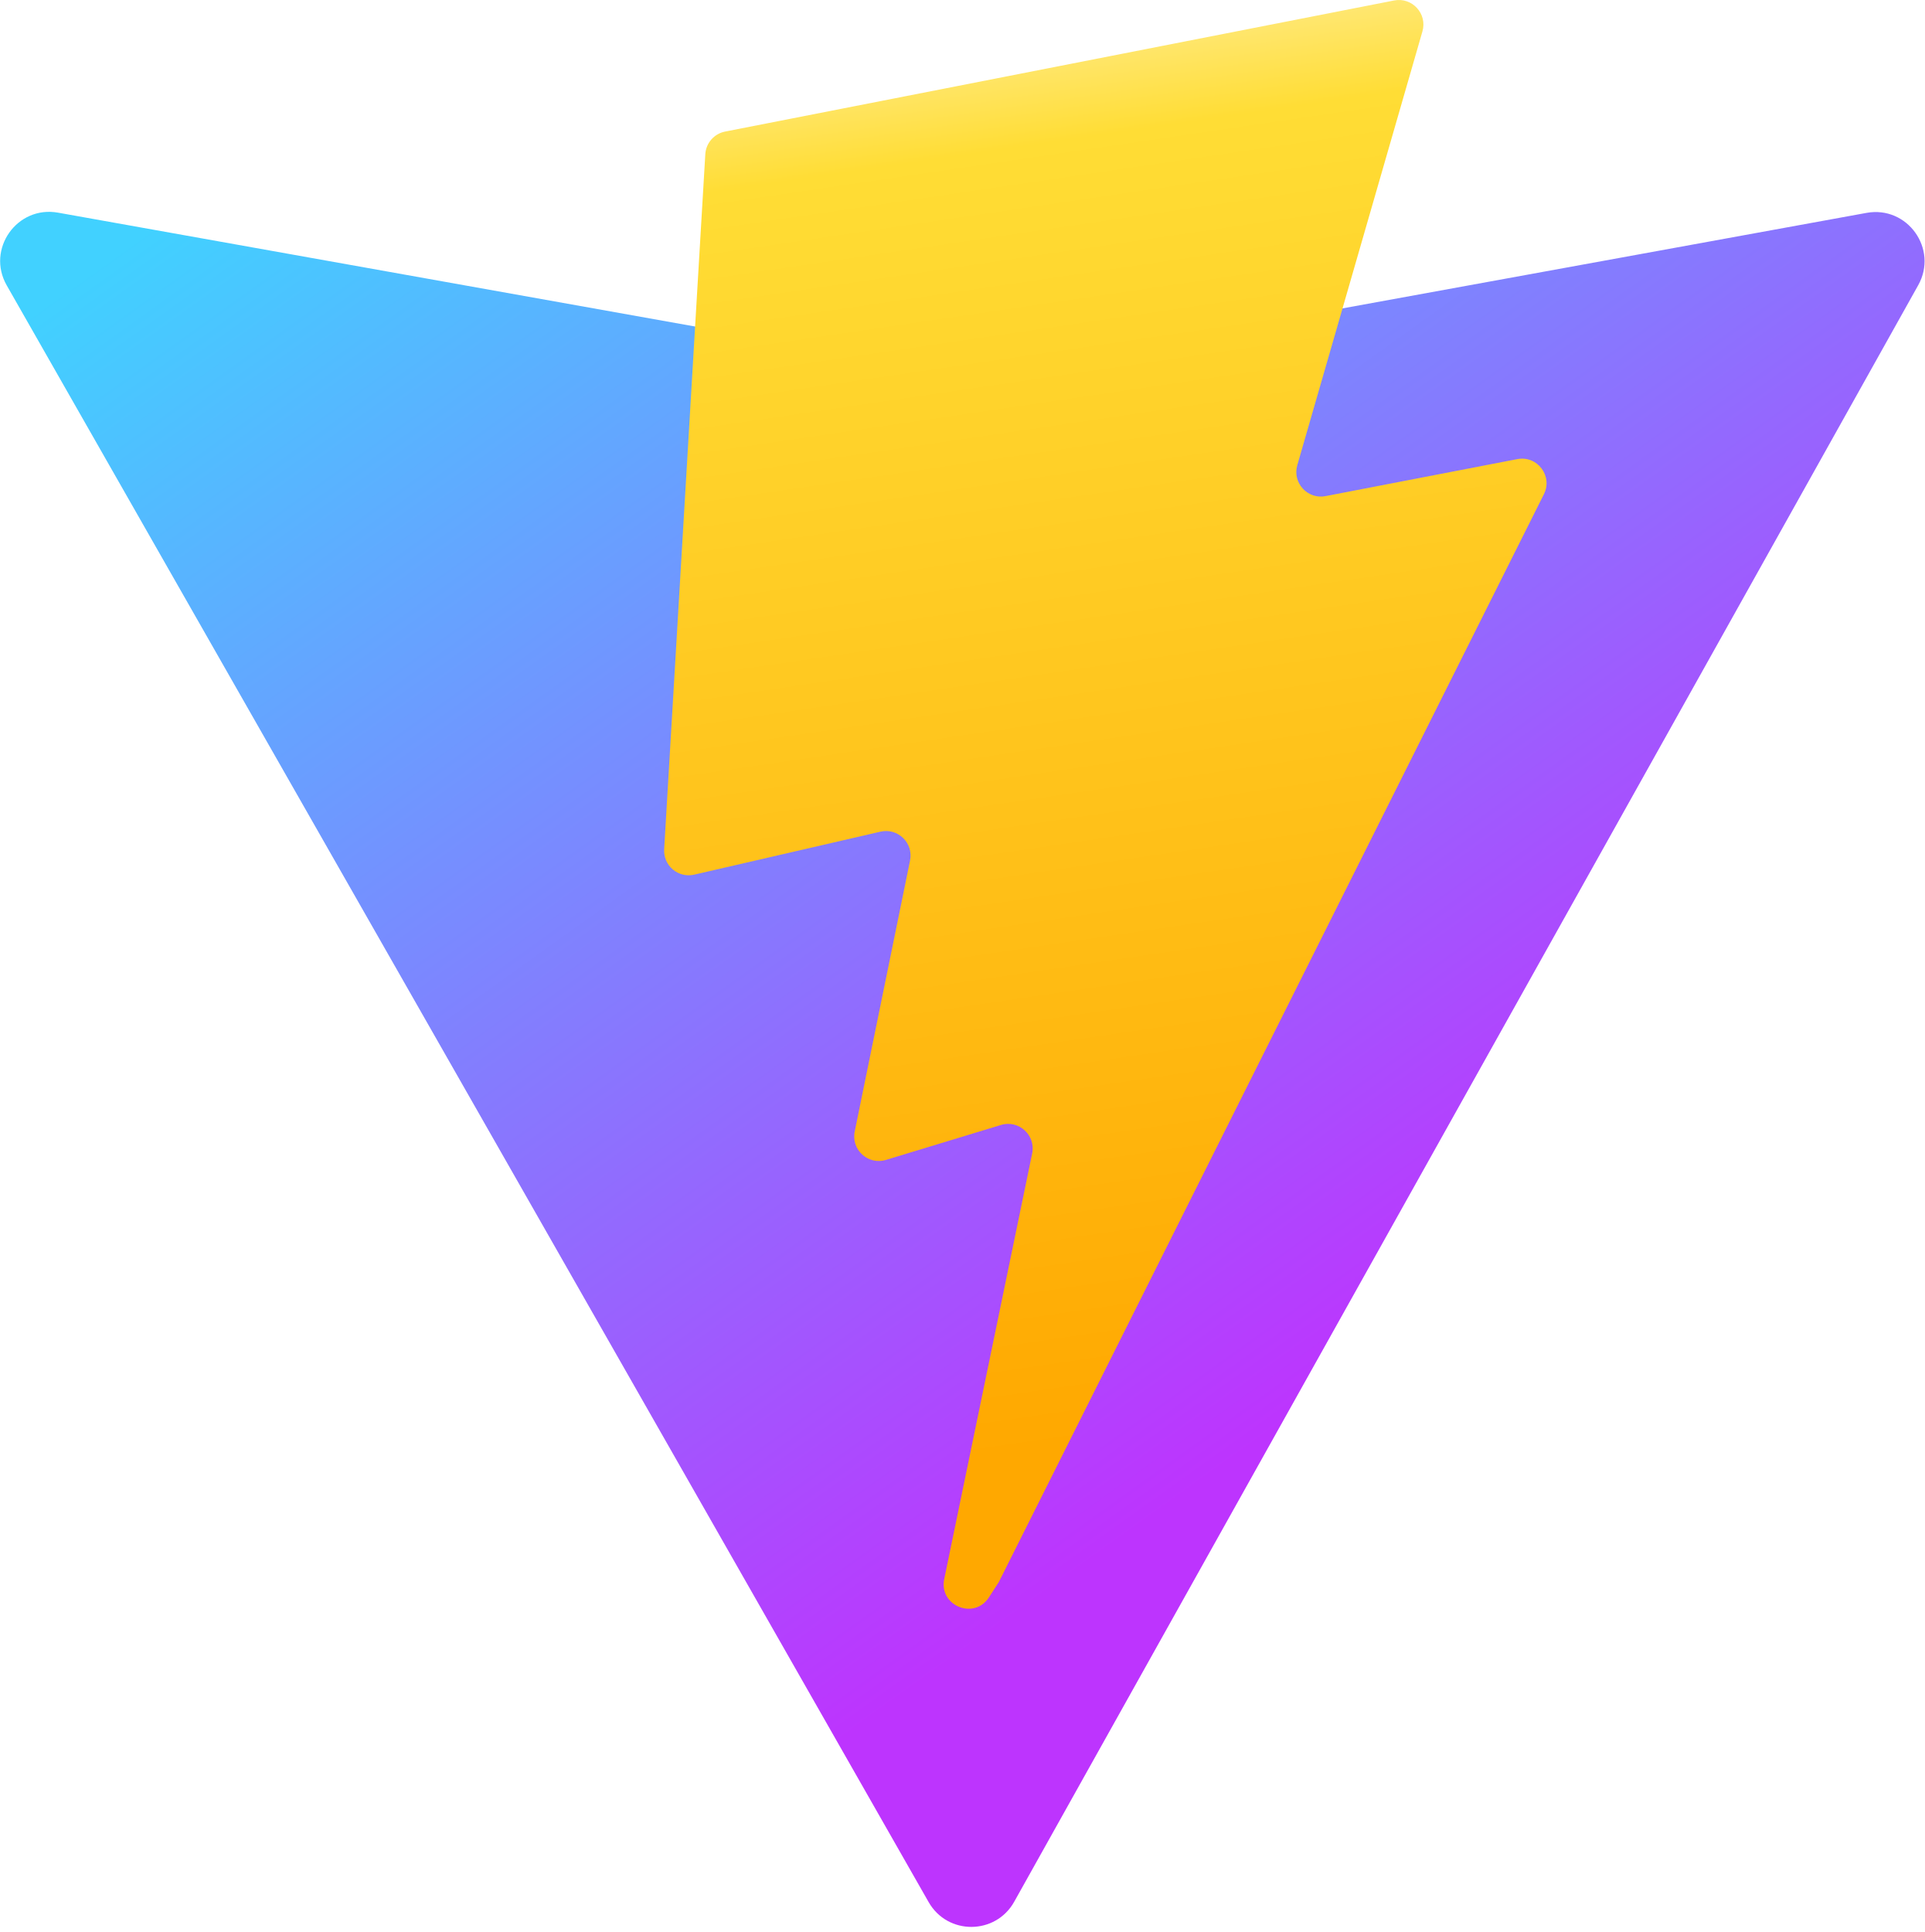
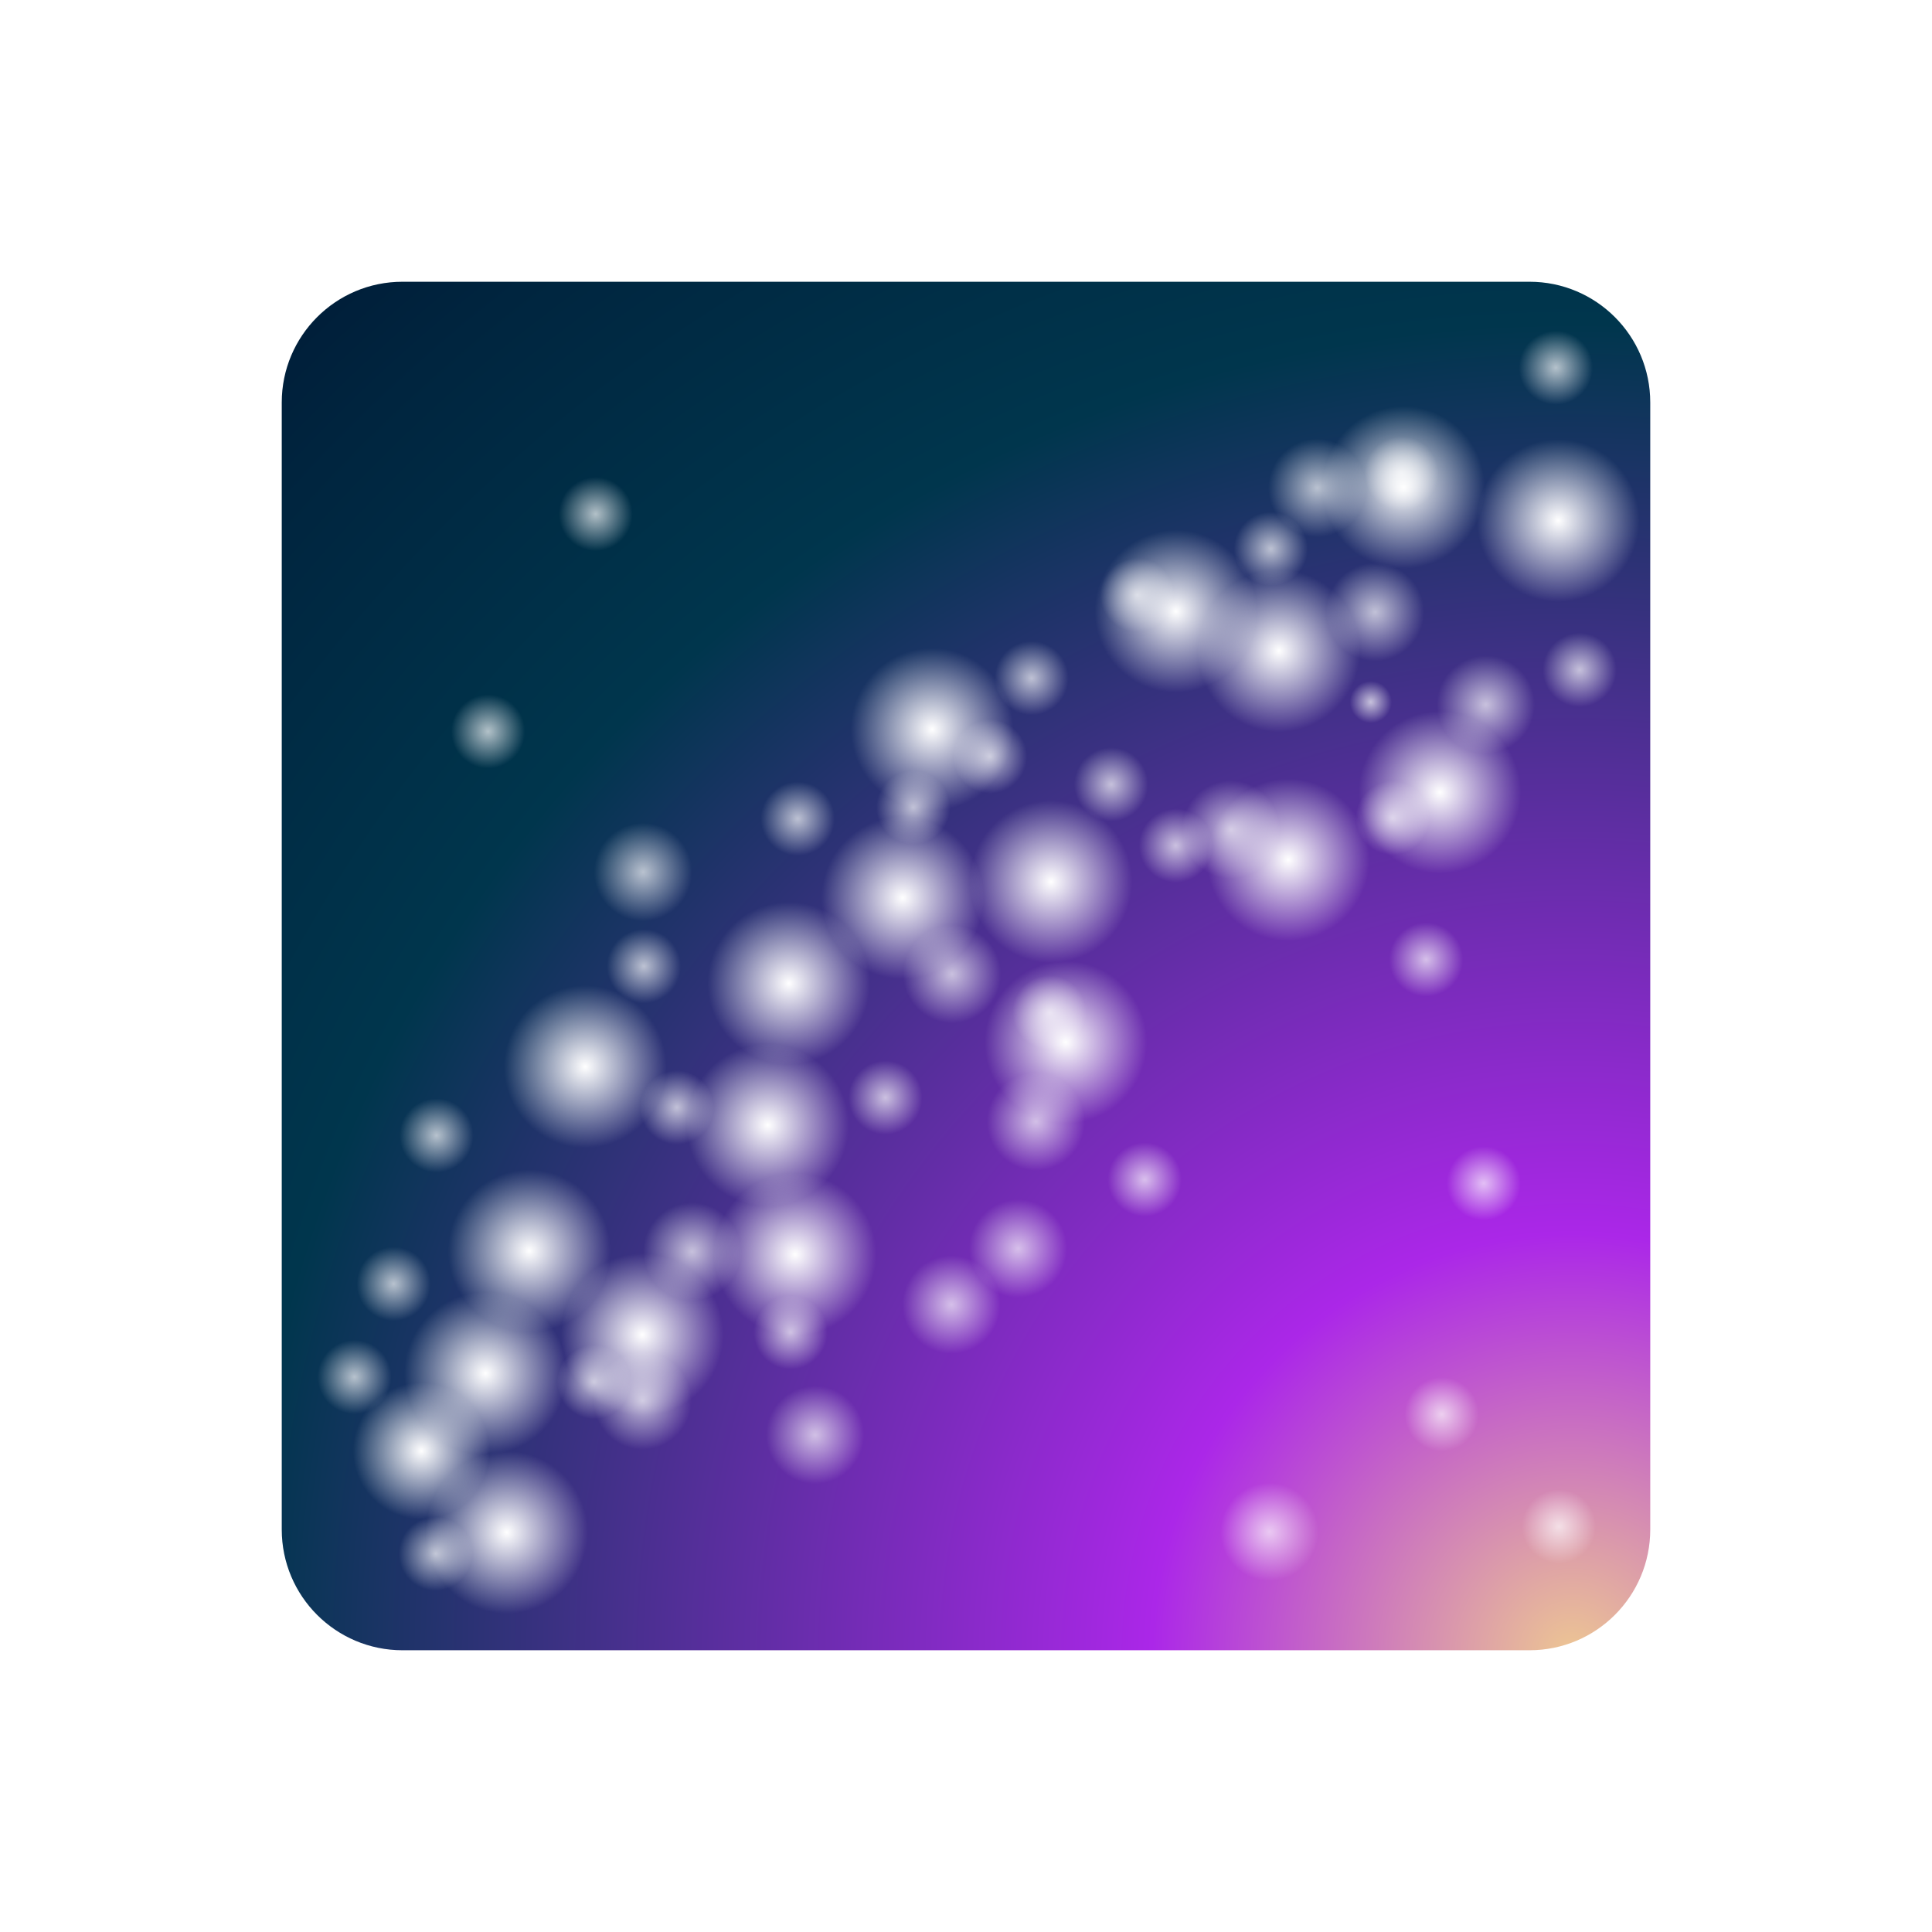
- <svg xmlns="http://www.w3.org/2000/svg" aria-hidden="true" role="img" class="iconify iconify--logos" width="31.88" height="32" preserveAspectRatio="xMidYMid meet" viewBox="0 0 256 257">
-   <defs>
-     <linearGradient id="IconifyId1813088fe1fbc01fb466" x1="-.828%" x2="57.636%" y1="7.652%" y2="78.411%">
-       <stop offset="0%" stop-color="#41D1FF" />
-       <stop offset="100%" stop-color="#BD34FE" />
-     </linearGradient>
-     <linearGradient id="IconifyId1813088fe1fbc01fb467" x1="43.376%" x2="50.316%" y1="2.242%" y2="89.03%">
-       <stop offset="0%" stop-color="#FFEA83" />
-       <stop offset="8.333%" stop-color="#FFDD35" />
-       <stop offset="100%" stop-color="#FFA800" />
-     </linearGradient>
-   </defs>
-   <path fill="url(#IconifyId1813088fe1fbc01fb466)" d="M255.153 37.938L134.897 252.976c-2.483 4.44-8.862 4.466-11.382.048L.875 37.958c-2.746-4.814 1.371-10.646 6.827-9.67l120.385 21.517a6.537 6.537 0 0 0 2.322-.004l117.867-21.483c5.438-.991 9.574 4.796 6.877 9.62Z" />
-   <path fill="url(#IconifyId1813088fe1fbc01fb467)" d="M185.432.063L96.44 17.501a3.268 3.268 0 0 0-2.634 3.014l-5.474 92.456a3.268 3.268 0 0 0 3.997 3.378l24.777-5.718c2.318-.535 4.413 1.507 3.936 3.838l-7.361 36.047c-.495 2.426 1.782 4.5 4.151 3.78l15.304-4.649c2.372-.72 4.652 1.36 4.15 3.788l-11.698 56.621c-.732 3.542 3.979 5.473 5.943 2.437l1.313-2.028l72.516-144.72c1.215-2.423-.88-5.186-3.54-4.672l-25.505 4.922c-2.396.462-4.435-1.77-3.759-4.114l16.646-57.705c.677-2.35-1.37-4.583-3.769-4.113Z" />
+ <svg xmlns="http://www.w3.org/2000/svg" viewBox="0 0 48 48" width="50px" height="50px">
+   <radialGradient id="fKbsKoDb7VVbdgKMVfSvza" cx="39.068" cy="41.103" r="71.568" gradientUnits="userSpaceOnUse">
+     <stop offset="0" stop-color="#edc693" />
+     <stop offset=".146" stop-color="#ab27e8" />
+     <stop offset=".462" stop-color="#00364d" />
+     <stop offset=".598" stop-color="#00253f" />
+     <stop offset=".78" stop-color="#000827" />
+     <stop offset="1" />
+   </radialGradient>
+   <path fill="url(#fKbsKoDb7VVbdgKMVfSvza)" d="M38,7H10c-1.657,0-3,1.343-3,3v28c0,1.657,1.343,3,3,3h28c1.657,0,3-1.343,3-3V10 C41,8.343,39.657,7,38,7z" />
+   <radialGradient id="fKbsKoDb7VVbdgKMVfSvzb" cx="26.48" cy="25.896" r="2.018" gradientUnits="userSpaceOnUse">
+     <stop offset="0" stop-color="#fff" />
+     <stop offset="1" stop-color="#fff" stop-opacity="0" />
+   </radialGradient>
+   <circle cx="26.48" cy="25.896" r="2.018" fill="url(#fKbsKoDb7VVbdgKMVfSvzb)" />
+   <radialGradient id="fKbsKoDb7VVbdgKMVfSvzc" cx="38.712" cy="12.934" r="2.018" gradientUnits="userSpaceOnUse">
+     <stop offset="0" stop-color="#fff" />
+     <stop offset="1" stop-color="#fff" stop-opacity="0" />
+   </radialGradient>
+   <circle cx="38.712" cy="12.934" r="2.018" fill="url(#fKbsKoDb7VVbdgKMVfSvzc)" />
+   <radialGradient id="fKbsKoDb7VVbdgKMVfSvzd" cx="31.774" cy="16.17" r="2.018" gradientUnits="userSpaceOnUse">
+     <stop offset="0" stop-color="#fff" />
+     <stop offset="1" stop-color="#fff" stop-opacity="0" />
+   </radialGradient>
+   <circle cx="31.774" cy="16.17" r="2.018" fill="url(#fKbsKoDb7VVbdgKMVfSvzd)" />
+   <radialGradient id="fKbsKoDb7VVbdgKMVfSvze" cx="26.113" cy="21.905" r="2.018" gradientUnits="userSpaceOnUse">
+     <stop offset="0" stop-color="#fff" />
+     <stop offset="1" stop-color="#fff" stop-opacity="0" />
+   </radialGradient>
+   <circle cx="26.113" cy="21.905" r="2.018" fill="url(#fKbsKoDb7VVbdgKMVfSvze)" />
+   <radialGradient id="fKbsKoDb7VVbdgKMVfSvzf" cx="19.598" cy="24.431" r="2.018" gradientUnits="userSpaceOnUse">
+     <stop offset="0" stop-color="#fff" />
+     <stop offset="1" stop-color="#fff" stop-opacity="0" />
+   </radialGradient>
+   <circle cx="19.598" cy="24.431" r="2.018" fill="url(#fKbsKoDb7VVbdgKMVfSvzf)" />
+   <radialGradient id="fKbsKoDb7VVbdgKMVfSvzg" cx="19.075" cy="27.954" r="2.018" gradientUnits="userSpaceOnUse">
+     <stop offset="0" stop-color="#fff" />
+     <stop offset="1" stop-color="#fff" stop-opacity="0" />
+   </radialGradient>
+   <circle cx="19.075" cy="27.954" r="2.018" fill="url(#fKbsKoDb7VVbdgKMVfSvzg)" />
+   <radialGradient id="fKbsKoDb7VVbdgKMVfSvzh" cx="29.216" cy="15.187" r="2.018" gradientUnits="userSpaceOnUse">
+     <stop offset="0" stop-color="#fff" />
+     <stop offset="1" stop-color="#fff" stop-opacity="0" />
+   </radialGradient>
+   <circle cx="29.216" cy="15.187" r="2.018" fill="url(#fKbsKoDb7VVbdgKMVfSvzh)" />
+   <radialGradient id="fKbsKoDb7VVbdgKMVfSvzi" cx="34.869" cy="12.109" r="2.018" gradientUnits="userSpaceOnUse">
+     <stop offset="0" stop-color="#fff" />
+     <stop offset="1" stop-color="#fff" stop-opacity="0" />
+   </radialGradient>
+   <circle cx="34.869" cy="12.109" r="2.018" fill="url(#fKbsKoDb7VVbdgKMVfSvzi)" />
+   <radialGradient id="fKbsKoDb7VVbdgKMVfSvzj" cx="35.771" cy="19.685" r="2.018" gradientUnits="userSpaceOnUse">
+     <stop offset="0" stop-color="#fff" />
+     <stop offset="1" stop-color="#fff" stop-opacity="0" />
+   </radialGradient>
+   <circle cx="35.771" cy="19.685" r="2.018" fill="url(#fKbsKoDb7VVbdgKMVfSvzj)" />
+   <radialGradient id="fKbsKoDb7VVbdgKMVfSvzk" cx="19.756" cy="31.165" r="2.018" gradientUnits="userSpaceOnUse">
+     <stop offset="0" stop-color="#fff" />
+     <stop offset="1" stop-color="#fff" stop-opacity="0" />
+   </radialGradient>
+   <circle cx="19.756" cy="31.165" r="2.018" fill="url(#fKbsKoDb7VVbdgKMVfSvzk)" />
+   <radialGradient id="fKbsKoDb7VVbdgKMVfSvzl" cx="15.958" cy="33.161" r="2.018" gradientUnits="userSpaceOnUse">
+     <stop offset="0" stop-color="#fff" />
+     <stop offset="1" stop-color="#fff" stop-opacity="0" />
+   </radialGradient>
+   <circle cx="15.958" cy="33.161" r="2.018" fill="url(#fKbsKoDb7VVbdgKMVfSvzl)" />
+   <radialGradient id="fKbsKoDb7VVbdgKMVfSvzm" cx="12.589" cy="38.072" r="2.018" gradientUnits="userSpaceOnUse">
+     <stop offset="0" stop-color="#fff" />
+     <stop offset="1" stop-color="#fff" stop-opacity="0" />
+   </radialGradient>
+   <circle cx="12.589" cy="38.072" r="2.018" fill="url(#fKbsKoDb7VVbdgKMVfSvzm)" />
+   <radialGradient id="fKbsKoDb7VVbdgKMVfSvzn" cx="22.427" cy="22.306" r="2.018" gradientUnits="userSpaceOnUse">
+     <stop offset="0" stop-color="#fff" />
+     <stop offset="1" stop-color="#fff" stop-opacity="0" />
+   </radialGradient>
+   <circle cx="22.427" cy="22.306" r="2.018" fill="url(#fKbsKoDb7VVbdgKMVfSvzn)" />
+   <radialGradient id="fKbsKoDb7VVbdgKMVfSvzo" cx="32.007" cy="21.362" r="2.018" gradientUnits="userSpaceOnUse">
+     <stop offset="0" stop-color="#fff" />
+     <stop offset="1" stop-color="#fff" stop-opacity="0" />
+   </radialGradient>
+   <circle cx="32.007" cy="21.362" r="2.018" fill="url(#fKbsKoDb7VVbdgKMVfSvzo)" />
+   <radialGradient id="fKbsKoDb7VVbdgKMVfSvzp" cx="14.54" cy="26.502" r="2.018" gradientUnits="userSpaceOnUse">
+     <stop offset="0" stop-color="#fff" />
+     <stop offset="1" stop-color="#fff" stop-opacity="0" />
+   </radialGradient>
+   <circle cx="14.54" cy="26.502" r="2.018" fill="url(#fKbsKoDb7VVbdgKMVfSvzp)" />
+   <radialGradient id="fKbsKoDb7VVbdgKMVfSvzq" cx="10.469" cy="36.046" r="1.698" gradientUnits="userSpaceOnUse">
+     <stop offset="0" stop-color="#fff" />
+     <stop offset="1" stop-color="#fff" stop-opacity="0" />
+   </radialGradient>
+   <circle cx="10.469" cy="36.046" r="1.698" fill="url(#fKbsKoDb7VVbdgKMVfSvzq)" />
+   <radialGradient id="fKbsKoDb7VVbdgKMVfSvzr" cx="13.149" cy="31.079" r="2.018" gradientUnits="userSpaceOnUse">
+     <stop offset="0" stop-color="#fff" />
+     <stop offset="1" stop-color="#fff" stop-opacity="0" />
+   </radialGradient>
+   <circle cx="13.149" cy="31.079" r="2.018" fill="url(#fKbsKoDb7VVbdgKMVfSvzr)" />
+   <radialGradient id="fKbsKoDb7VVbdgKMVfSvzs" cx="12.062" cy="34.12" r="2.018" gradientUnits="userSpaceOnUse">
+     <stop offset="0" stop-color="#fff" />
+     <stop offset="1" stop-color="#fff" stop-opacity="0" />
+   </radialGradient>
+   <circle cx="12.062" cy="34.12" r="2.018" fill="url(#fKbsKoDb7VVbdgKMVfSvzs)" />
+   <radialGradient id="fKbsKoDb7VVbdgKMVfSvzt" cx="23.157" cy="18.119" r="2.018" gradientUnits="userSpaceOnUse">
+     <stop offset="0" stop-color="#fff" />
+     <stop offset="1" stop-color="#fff" stop-opacity="0" />
+   </radialGradient>
+   <circle cx="23.157" cy="18.119" r="2.018" fill="url(#fKbsKoDb7VVbdgKMVfSvzt)" />
+   <radialGradient id="fKbsKoDb7VVbdgKMVfSvzu" cx="30.581" cy="20.609" r="1.219" gradientUnits="userSpaceOnUse">
+     <stop offset="0" stop-color="#fff" stop-opacity=".7" />
+     <stop offset="1" stop-color="#fff" stop-opacity="0" />
+   </radialGradient>
+   <circle cx="30.581" cy="20.609" r="1.219" fill="url(#fKbsKoDb7VVbdgKMVfSvzu)" />
+   <radialGradient id="fKbsKoDb7VVbdgKMVfSvzv" cx="32.729" cy="12.122" r="1.219" gradientUnits="userSpaceOnUse">
+     <stop offset="0" stop-color="#fff" stop-opacity=".7" />
+     <stop offset="1" stop-color="#fff" stop-opacity="0" />
+   </radialGradient>
+   <circle cx="32.729" cy="12.122" r="1.219" fill="url(#fKbsKoDb7VVbdgKMVfSvzv)" />
+   <radialGradient id="fKbsKoDb7VVbdgKMVfSvzw" cx="15.977" cy="21.665" r="1.219" gradientUnits="userSpaceOnUse">
+     <stop offset="0" stop-color="#fff" stop-opacity=".7" />
+     <stop offset="1" stop-color="#fff" stop-opacity="0" />
+   </radialGradient>
+   <circle cx="15.977" cy="21.665" r="1.219" fill="url(#fKbsKoDb7VVbdgKMVfSvzw)" />
+   <radialGradient id="fKbsKoDb7VVbdgKMVfSvzx" cx="15.962" cy="34.797" r="1.219" gradientUnits="userSpaceOnUse">
+     <stop offset="0" stop-color="#fff" stop-opacity=".7" />
+     <stop offset="1" stop-color="#fff" stop-opacity="0" />
+   </radialGradient>
+   <circle cx="15.962" cy="34.798" r="1.219" fill="url(#fKbsKoDb7VVbdgKMVfSvzx)" />
+   <radialGradient id="fKbsKoDb7VVbdgKMVfSvzy" cx="23.638" cy="32.413" r="1.219" gradientUnits="userSpaceOnUse">
+     <stop offset="0" stop-color="#fff" stop-opacity=".7" />
+     <stop offset="1" stop-color="#fff" stop-opacity="0" />
+   </radialGradient>
+   <circle cx="23.638" cy="32.413" r="1.219" fill="url(#fKbsKoDb7VVbdgKMVfSvzy)" />
+   <radialGradient id="fKbsKoDb7VVbdgKMVfSvzz" cx="36.914" cy="17.507" r="1.219" gradientUnits="userSpaceOnUse">
+     <stop offset="0" stop-color="#fff" stop-opacity=".7" />
+     <stop offset="1" stop-color="#fff" stop-opacity="0" />
+   </radialGradient>
+   <circle cx="36.914" cy="17.507" r="1.219" fill="url(#fKbsKoDb7VVbdgKMVfSvzz)" />
+   <radialGradient id="fKbsKoDb7VVbdgKMVfSvzA" cx="34.163" cy="15.208" r="1.219" gradientUnits="userSpaceOnUse">
+     <stop offset="0" stop-color="#fff" stop-opacity=".7" />
+     <stop offset="1" stop-color="#fff" stop-opacity="0" />
+   </radialGradient>
+   <circle cx="34.163" cy="15.208" r="1.219" fill="url(#fKbsKoDb7VVbdgKMVfSvzA)" />
+   <radialGradient id="fKbsKoDb7VVbdgKMVfSvzB" cx="25.737" cy="27.864" r="1.219" gradientUnits="userSpaceOnUse">
+     <stop offset="0" stop-color="#fff" stop-opacity=".7" />
+     <stop offset="1" stop-color="#fff" stop-opacity="0" />
+   </radialGradient>
+   <circle cx="25.737" cy="27.864" r="1.219" fill="url(#fKbsKoDb7VVbdgKMVfSvzB)" />
+   <radialGradient id="fKbsKoDb7VVbdgKMVfSvzC" cx="23.653" cy="24.201" r="1.219" gradientUnits="userSpaceOnUse">
+     <stop offset="0" stop-color="#fff" stop-opacity=".7" />
+     <stop offset="1" stop-color="#fff" stop-opacity="0" />
+   </radialGradient>
+   <circle cx="23.653" cy="24.201" r="1.219" fill="url(#fKbsKoDb7VVbdgKMVfSvzC)" />
+   <radialGradient id="fKbsKoDb7VVbdgKMVfSvzD" cx="17.196" cy="31.097" r="1.219" gradientUnits="userSpaceOnUse">
+     <stop offset="0" stop-color="#fff" stop-opacity=".7" />
+     <stop offset="1" stop-color="#fff" stop-opacity="0" />
+   </radialGradient>
+   <circle cx="17.196" cy="31.097" r="1.219" fill="url(#fKbsKoDb7VVbdgKMVfSvzD)" />
+   <radialGradient id="fKbsKoDb7VVbdgKMVfSvzE" cx="25.296" cy="31.02" r="1.219" gradientUnits="userSpaceOnUse">
+     <stop offset="0" stop-color="#fff" stop-opacity=".7" />
+     <stop offset="1" stop-color="#fff" stop-opacity="0" />
+   </radialGradient>
+   <circle cx="25.296" cy="31.02" r="1.219" fill="url(#fKbsKoDb7VVbdgKMVfSvzE)" />
+   <radialGradient id="fKbsKoDb7VVbdgKMVfSvzF" cx="31.538" cy="38.058" r="1.219" gradientUnits="userSpaceOnUse">
+     <stop offset="0" stop-color="#fff" stop-opacity=".7" />
+     <stop offset="1" stop-color="#fff" stop-opacity="0" />
+   </radialGradient>
+   <circle cx="31.538" cy="38.058" r="1.219" fill="url(#fKbsKoDb7VVbdgKMVfSvzF)" />
+   <radialGradient id="fKbsKoDb7VVbdgKMVfSvzG" cx="20.251" cy="35.65" r="1.219" gradientUnits="userSpaceOnUse">
+     <stop offset="0" stop-color="#fff" stop-opacity=".7" />
+     <stop offset="1" stop-color="#fff" stop-opacity="0" />
+   </radialGradient>
+   <circle cx="20.251" cy="35.65" r="1.219" fill="url(#fKbsKoDb7VVbdgKMVfSvzG)" />
+   <radialGradient id="fKbsKoDb7VVbdgKMVfSvzH" cx="16.817" cy="27.515" r=".919" gradientUnits="userSpaceOnUse">
+     <stop offset="0" stop-color="#fff" stop-opacity=".7" />
+     <stop offset="1" stop-color="#fff" stop-opacity="0" />
+   </radialGradient>
+   <circle cx="16.817" cy="27.516" r=".919" fill="url(#fKbsKoDb7VVbdgKMVfSvzH)" />
+   <radialGradient id="fKbsKoDb7VVbdgKMVfSvzI" cx="10.844" cy="28.21" r=".919" gradientUnits="userSpaceOnUse">
+     <stop offset="0" stop-color="#fff" stop-opacity=".7" />
+     <stop offset="1" stop-color="#fff" stop-opacity="0" />
+   </radialGradient>
+   <circle cx="10.844" cy="28.21" r=".919" fill="url(#fKbsKoDb7VVbdgKMVfSvzI)" />
+   <radialGradient id="fKbsKoDb7VVbdgKMVfSvzJ" cx="9.78" cy="31.897" r=".919" gradientUnits="userSpaceOnUse">
+     <stop offset="0" stop-color="#fff" stop-opacity=".7" />
+     <stop offset="1" stop-color="#fff" stop-opacity="0" />
+   </radialGradient>
+   <circle cx="9.78" cy="31.897" r=".919" fill="url(#fKbsKoDb7VVbdgKMVfSvzJ)" />
+   <radialGradient id="fKbsKoDb7VVbdgKMVfSvzK" cx="19.642" cy="33.101" r=".919" gradientUnits="userSpaceOnUse">
+     <stop offset="0" stop-color="#fff" stop-opacity=".7" />
+     <stop offset="1" stop-color="#fff" stop-opacity="0" />
+   </radialGradient>
+   <circle cx="19.642" cy="33.101" r=".919" fill="url(#fKbsKoDb7VVbdgKMVfSvzK)" />
+   <radialGradient id="fKbsKoDb7VVbdgKMVfSvzL" cx="28.439" cy="29.305" r=".919" gradientUnits="userSpaceOnUse">
+     <stop offset="0" stop-color="#fff" stop-opacity=".7" />
+     <stop offset="1" stop-color="#fff" stop-opacity="0" />
+   </radialGradient>
+   <circle cx="28.439" cy="29.304" r=".919" fill="url(#fKbsKoDb7VVbdgKMVfSvzL)" />
+   <radialGradient id="fKbsKoDb7VVbdgKMVfSvzM" cx="24.596" cy="18.794" r=".919" gradientUnits="userSpaceOnUse">
+     <stop offset="0" stop-color="#fff" stop-opacity=".7" />
+     <stop offset="1" stop-color="#fff" stop-opacity="0" />
+   </radialGradient>
+   <circle cx="24.596" cy="18.794" r=".919" fill="url(#fKbsKoDb7VVbdgKMVfSvzM)" />
+   <radialGradient id="fKbsKoDb7VVbdgKMVfSvzN" cx="27.606" cy="19.489" r=".919" gradientUnits="userSpaceOnUse">
+     <stop offset="0" stop-color="#fff" stop-opacity=".7" />
+     <stop offset="1" stop-color="#fff" stop-opacity="0" />
+   </radialGradient>
+   <circle cx="27.606" cy="19.489" r=".919" fill="url(#fKbsKoDb7VVbdgKMVfSvzN)" />
+   <radialGradient id="fKbsKoDb7VVbdgKMVfSvzO" cx="34.597" cy="20.322" r=".919" gradientUnits="userSpaceOnUse">
+     <stop offset="0" stop-color="#fff" stop-opacity=".7" />
+     <stop offset="1" stop-color="#fff" stop-opacity="0" />
+   </radialGradient>
+   <circle cx="34.597" cy="20.322" r=".919" fill="url(#fKbsKoDb7VVbdgKMVfSvzO)" />
+   <radialGradient id="fKbsKoDb7VVbdgKMVfSvzP" cx="10.822" cy="38.603" r=".919" gradientUnits="userSpaceOnUse">
+     <stop offset="0" stop-color="#fff" stop-opacity=".7" />
+     <stop offset="1" stop-color="#fff" stop-opacity="0" />
+   </radialGradient>
+   <circle cx="10.822" cy="38.603" r=".919" fill="url(#fKbsKoDb7VVbdgKMVfSvzP)" />
+   <radialGradient id="fKbsKoDb7VVbdgKMVfSvzQ" cx="8.807" cy="34.212" r=".919" gradientUnits="userSpaceOnUse">
+     <stop offset="0" stop-color="#fff" stop-opacity=".7" />
+     <stop offset="1" stop-color="#fff" stop-opacity="0" />
+   </radialGradient>
+   <circle cx="8.808" cy="34.212" r=".919" fill="url(#fKbsKoDb7VVbdgKMVfSvzQ)" />
+   <radialGradient id="fKbsKoDb7VVbdgKMVfSvzR" cx="21.998" cy="27.269" r=".919" gradientUnits="userSpaceOnUse">
+     <stop offset="0" stop-color="#fff" stop-opacity=".7" />
+     <stop offset="1" stop-color="#fff" stop-opacity="0" />
+   </radialGradient>
+   <circle cx="21.998" cy="27.269" r=".919" fill="url(#fKbsKoDb7VVbdgKMVfSvzR)" />
+   <radialGradient id="fKbsKoDb7VVbdgKMVfSvzS" cx="22.69" cy="20.061" r=".919" gradientUnits="userSpaceOnUse">
+     <stop offset="0" stop-color="#fff" stop-opacity=".7" />
+     <stop offset="1" stop-color="#fff" stop-opacity="0" />
+   </radialGradient>
+   <circle cx="22.69" cy="20.061" r=".919" fill="url(#fKbsKoDb7VVbdgKMVfSvzS)" />
+   <radialGradient id="fKbsKoDb7VVbdgKMVfSvzT" cx="14.799" cy="12.771" r=".919" gradientUnits="userSpaceOnUse">
+     <stop offset="0" stop-color="#fff" stop-opacity=".7" />
+     <stop offset="1" stop-color="#fff" stop-opacity="0" />
+   </radialGradient>
+   <circle cx="14.799" cy="12.771" r=".919" fill="url(#fKbsKoDb7VVbdgKMVfSvzT)" />
+   <radialGradient id="fKbsKoDb7VVbdgKMVfSvzU" cx="12.127" cy="18.173" r=".919" gradientUnits="userSpaceOnUse">
+     <stop offset="0" stop-color="#fff" stop-opacity=".7" />
+     <stop offset="1" stop-color="#fff" stop-opacity="0" />
+   </radialGradient>
+   <circle cx="12.127" cy="18.173" r=".919" fill="url(#fKbsKoDb7VVbdgKMVfSvzU)" />
+   <radialGradient id="fKbsKoDb7VVbdgKMVfSvzV" cx="35.819" cy="35.137" r=".919" gradientUnits="userSpaceOnUse">
+     <stop offset="0" stop-color="#fff" stop-opacity=".7" />
+     <stop offset="1" stop-color="#fff" stop-opacity="0" />
+   </radialGradient>
+   <circle cx="35.819" cy="35.137" r=".919" fill="url(#fKbsKoDb7VVbdgKMVfSvzV)" />
+   <radialGradient id="fKbsKoDb7VVbdgKMVfSvzW" cx="36.862" cy="29.399" r=".919" gradientUnits="userSpaceOnUse">
+     <stop offset="0" stop-color="#fff" stop-opacity=".7" />
+     <stop offset="1" stop-color="#fff" stop-opacity="0" />
+   </radialGradient>
+   <circle cx="36.862" cy="29.4" r=".919" fill="url(#fKbsKoDb7VVbdgKMVfSvzW)" />
+   <radialGradient id="fKbsKoDb7VVbdgKMVfSvzX" cx="26.073" cy="25.153" r=".919" gradientUnits="userSpaceOnUse">
+     <stop offset="0" stop-color="#fff" stop-opacity=".7" />
+     <stop offset="1" stop-color="#fff" stop-opacity="0" />
+   </radialGradient>
+   <circle cx="26.073" cy="25.153" r=".919" fill="url(#fKbsKoDb7VVbdgKMVfSvzX)" />
+   <radialGradient id="fKbsKoDb7VVbdgKMVfSvzY" cx="15.996" cy="24.005" r=".919" gradientUnits="userSpaceOnUse">
+     <stop offset="0" stop-color="#fff" stop-opacity=".7" />
+     <stop offset="1" stop-color="#fff" stop-opacity="0" />
+   </radialGradient>
+   <circle cx="15.996" cy="24.005" r=".919" fill="url(#fKbsKoDb7VVbdgKMVfSvzY)" />
+   <radialGradient id="fKbsKoDb7VVbdgKMVfSvzZ" cx="19.819" cy="20.341" r=".919" gradientUnits="userSpaceOnUse">
+     <stop offset="0" stop-color="#fff" stop-opacity=".7" />
+     <stop offset="1" stop-color="#fff" stop-opacity="0" />
+   </radialGradient>
+   <circle cx="19.819" cy="20.341" r=".919" fill="url(#fKbsKoDb7VVbdgKMVfSvzZ)" />
+   <radialGradient id="fKbsKoDb7VVbdgKMVfSvzaa" cx="28.254" cy="14.781" r=".919" gradientUnits="userSpaceOnUse">
+     <stop offset="0" stop-color="#fff" stop-opacity=".7" />
+     <stop offset="1" stop-color="#fff" stop-opacity="0" />
+   </radialGradient>
+   <circle cx="28.254" cy="14.781" r=".919" fill="url(#fKbsKoDb7VVbdgKMVfSvzaa)" />
+   <radialGradient id="fKbsKoDb7VVbdgKMVfSvzab" cx="34.82" cy="11.762" r=".919" gradientUnits="userSpaceOnUse">
+     <stop offset="0" stop-color="#fff" stop-opacity=".7" />
+     <stop offset="1" stop-color="#fff" stop-opacity="0" />
+   </radialGradient>
+   <circle cx="34.82" cy="11.762" r=".919" fill="url(#fKbsKoDb7VVbdgKMVfSvzab)" />
+   <radialGradient id="fKbsKoDb7VVbdgKMVfSvzac" cx="38.655" cy="9.135" r=".919" gradientUnits="userSpaceOnUse">
+     <stop offset="0" stop-color="#fff" stop-opacity=".7" />
+     <stop offset="1" stop-color="#fff" stop-opacity="0" />
+   </radialGradient>
+   <circle cx="38.655" cy="9.135" r=".919" fill="url(#fKbsKoDb7VVbdgKMVfSvzac)" />
+   <radialGradient id="fKbsKoDb7VVbdgKMVfSvzad" cx="39.245" cy="16.643" r=".919" gradientUnits="userSpaceOnUse">
+     <stop offset="0" stop-color="#fff" stop-opacity=".7" />
+     <stop offset="1" stop-color="#fff" stop-opacity="0" />
+   </radialGradient>
+   <circle cx="39.245" cy="16.643" r=".919" fill="url(#fKbsKoDb7VVbdgKMVfSvzad)" />
+   <radialGradient id="fKbsKoDb7VVbdgKMVfSvzae" cx="34.058" cy="17.442" r=".523" gradientUnits="userSpaceOnUse">
+     <stop offset="0" stop-color="#fff" stop-opacity=".7" />
+     <stop offset="1" stop-color="#fff" stop-opacity="0" />
+   </radialGradient>
+   <circle cx="34.058" cy="17.442" r=".523" fill="url(#fKbsKoDb7VVbdgKMVfSvzae)" />
+   <radialGradient id="fKbsKoDb7VVbdgKMVfSvzaf" cx="38.73" cy="37.923" r=".919" gradientUnits="userSpaceOnUse">
+     <stop offset="0" stop-color="#fff" stop-opacity=".7" />
+     <stop offset="1" stop-color="#fff" stop-opacity="0" />
+   </radialGradient>
+   <circle cx="38.73" cy="37.923" r=".919" fill="url(#fKbsKoDb7VVbdgKMVfSvzaf)" />
+   <radialGradient id="fKbsKoDb7VVbdgKMVfSvzag" cx="25.63" cy="16.848" r=".919" gradientUnits="userSpaceOnUse">
+     <stop offset="0" stop-color="#fff" stop-opacity=".7" />
+     <stop offset="1" stop-color="#fff" stop-opacity="0" />
+   </radialGradient>
+   <circle cx="25.63" cy="16.848" r=".919" fill="url(#fKbsKoDb7VVbdgKMVfSvzag)" />
+   <radialGradient id="fKbsKoDb7VVbdgKMVfSvzah" cx="29.214" cy="21.008" r=".919" gradientUnits="userSpaceOnUse">
+     <stop offset="0" stop-color="#fff" stop-opacity=".7" />
+     <stop offset="1" stop-color="#fff" stop-opacity="0" />
+   </radialGradient>
+   <circle cx="29.214" cy="21.008" r=".919" fill="url(#fKbsKoDb7VVbdgKMVfSvzah)" />
+   <radialGradient id="fKbsKoDb7VVbdgKMVfSvzai" cx="31.574" cy="13.636" r=".919" gradientUnits="userSpaceOnUse">
+     <stop offset="0" stop-color="#fff" stop-opacity=".7" />
+     <stop offset="1" stop-color="#fff" stop-opacity="0" />
+   </radialGradient>
+   <circle cx="31.574" cy="13.636" r=".919" fill="url(#fKbsKoDb7VVbdgKMVfSvzai)" />
+   <radialGradient id="fKbsKoDb7VVbdgKMVfSvzaj" cx="35.432" cy="23.84" r=".919" gradientUnits="userSpaceOnUse">
+     <stop offset="0" stop-color="#fff" stop-opacity=".7" />
+     <stop offset="1" stop-color="#fff" stop-opacity="0" />
+   </radialGradient>
+   <circle cx="35.432" cy="23.84" r=".919" fill="url(#fKbsKoDb7VVbdgKMVfSvzaj)" />
+   <radialGradient id="fKbsKoDb7VVbdgKMVfSvzak" cx="14.757" cy="34.335" r=".919" gradientUnits="userSpaceOnUse">
+     <stop offset="0" stop-color="#fff" stop-opacity=".7" />
+     <stop offset="1" stop-color="#fff" stop-opacity="0" />
+   </radialGradient>
+   <circle cx="14.757" cy="34.335" r=".919" fill="url(#fKbsKoDb7VVbdgKMVfSvzak)" />
</svg>
